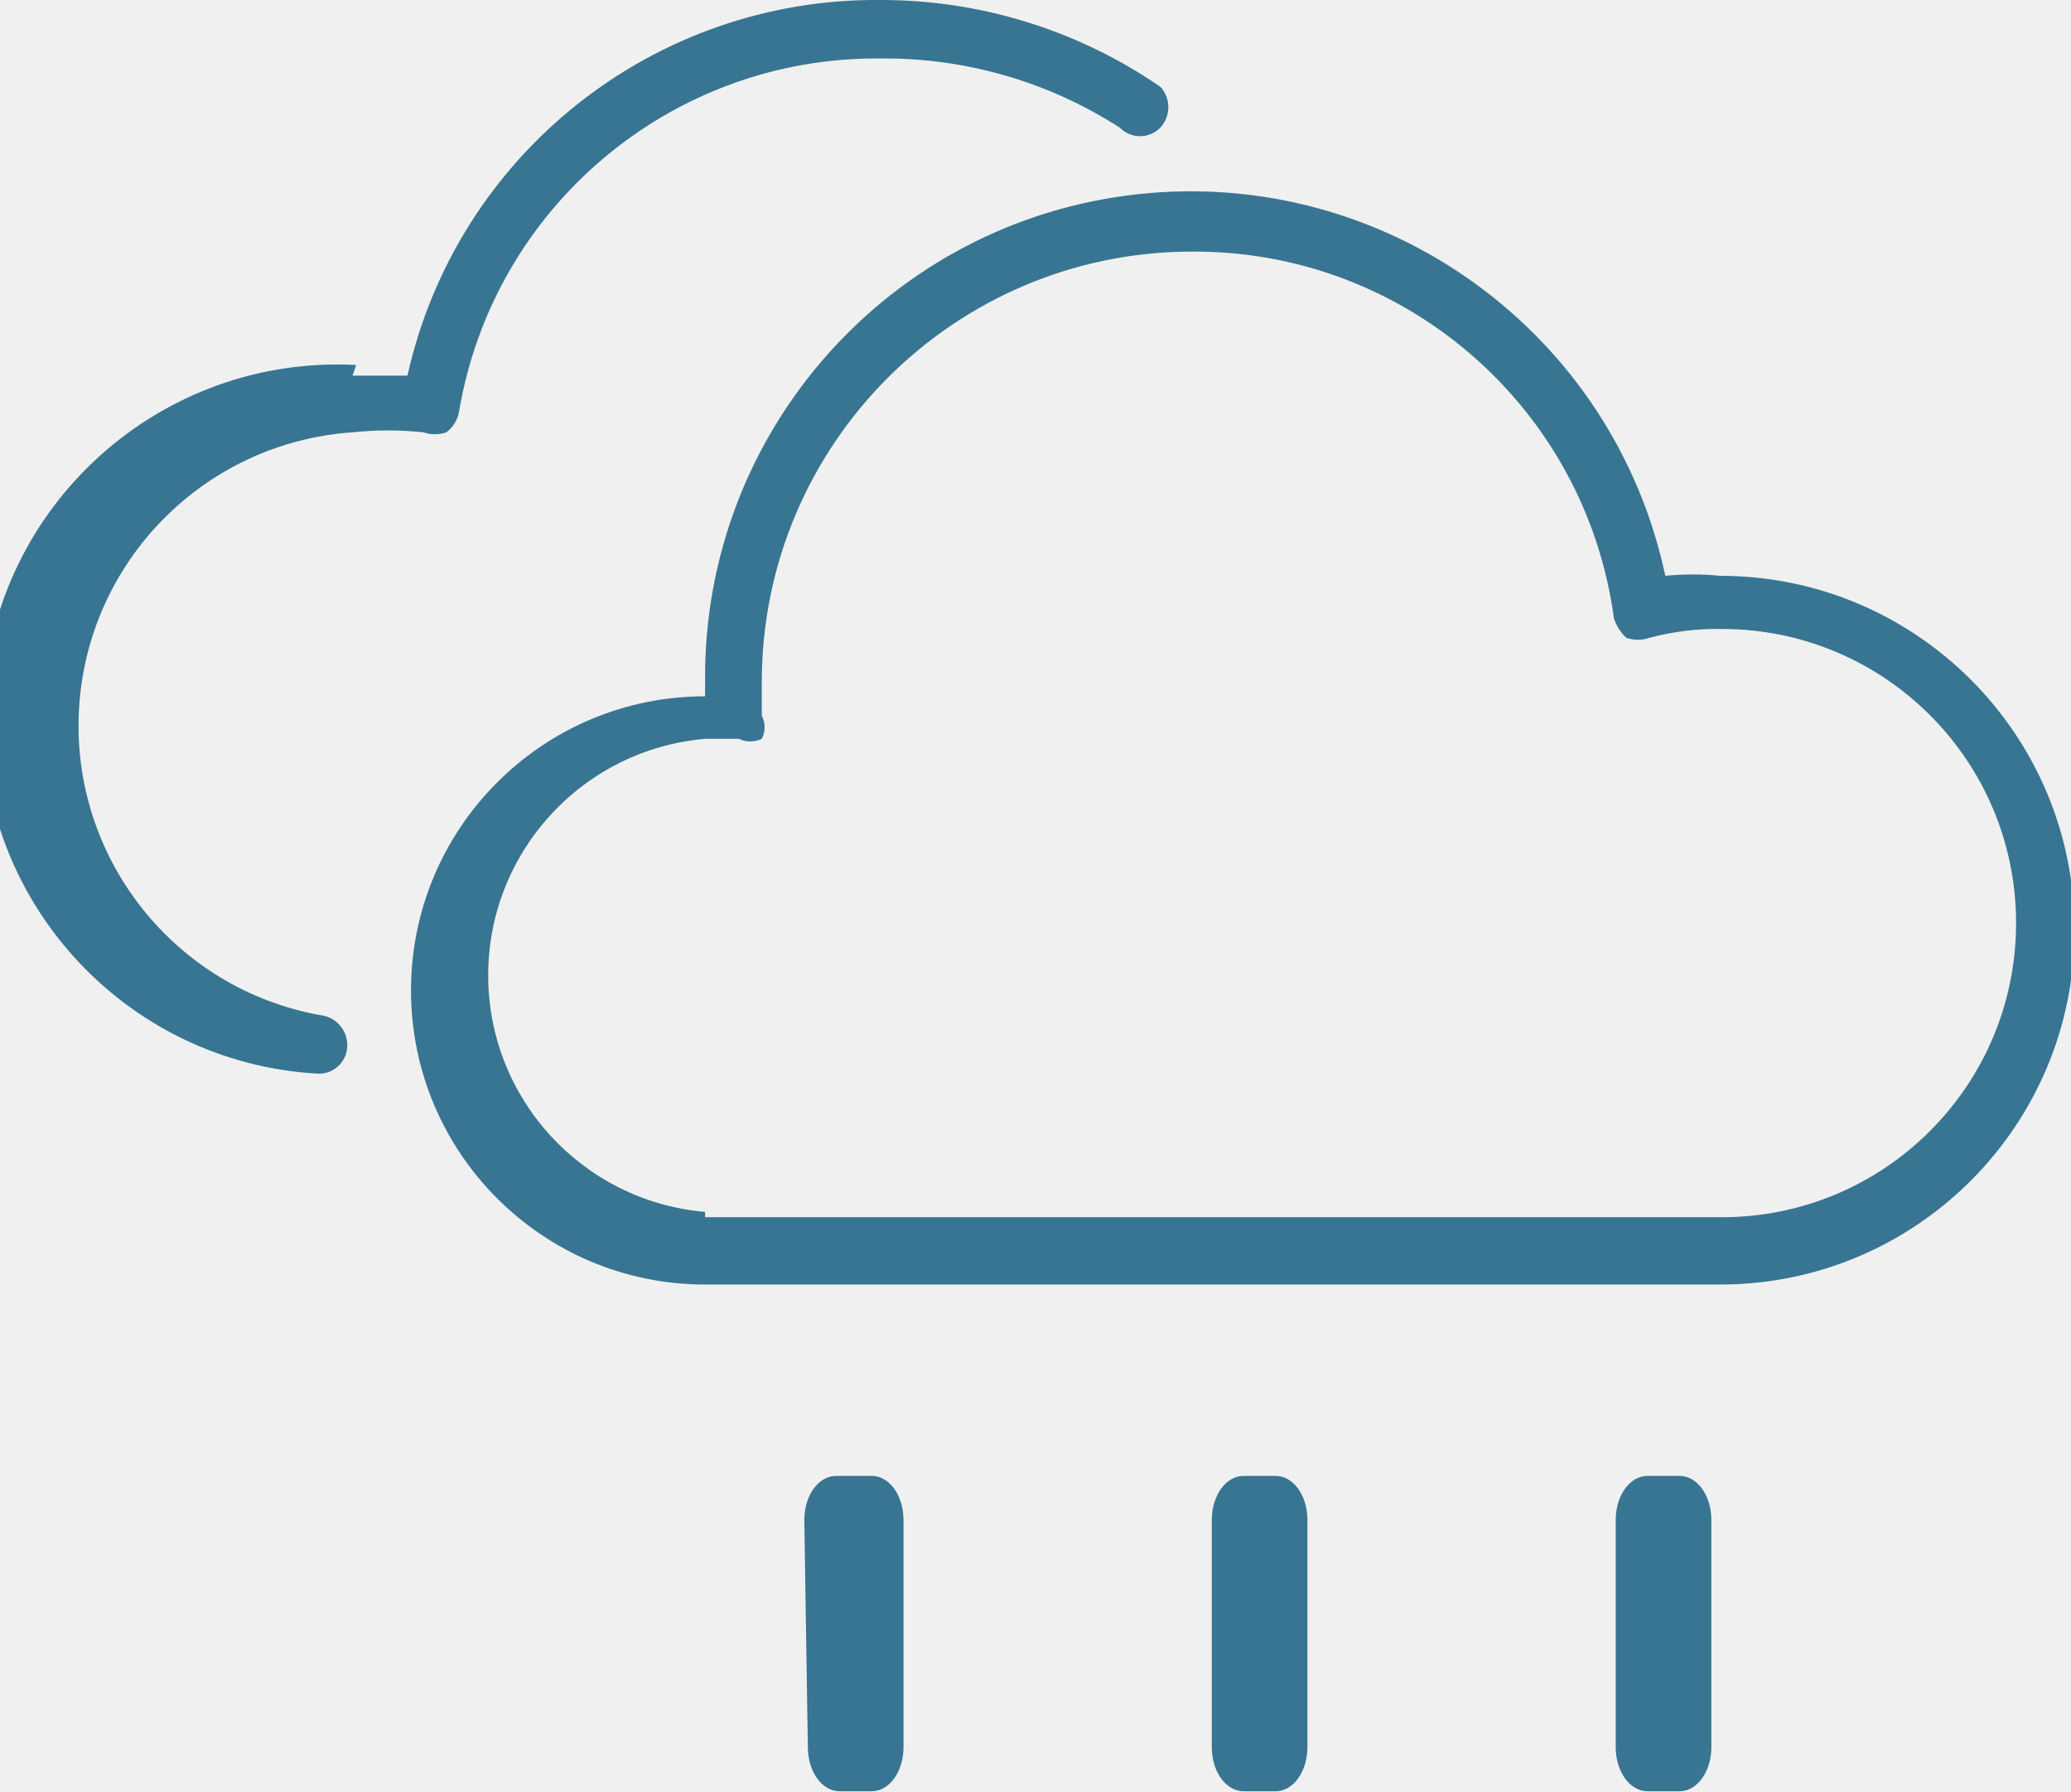
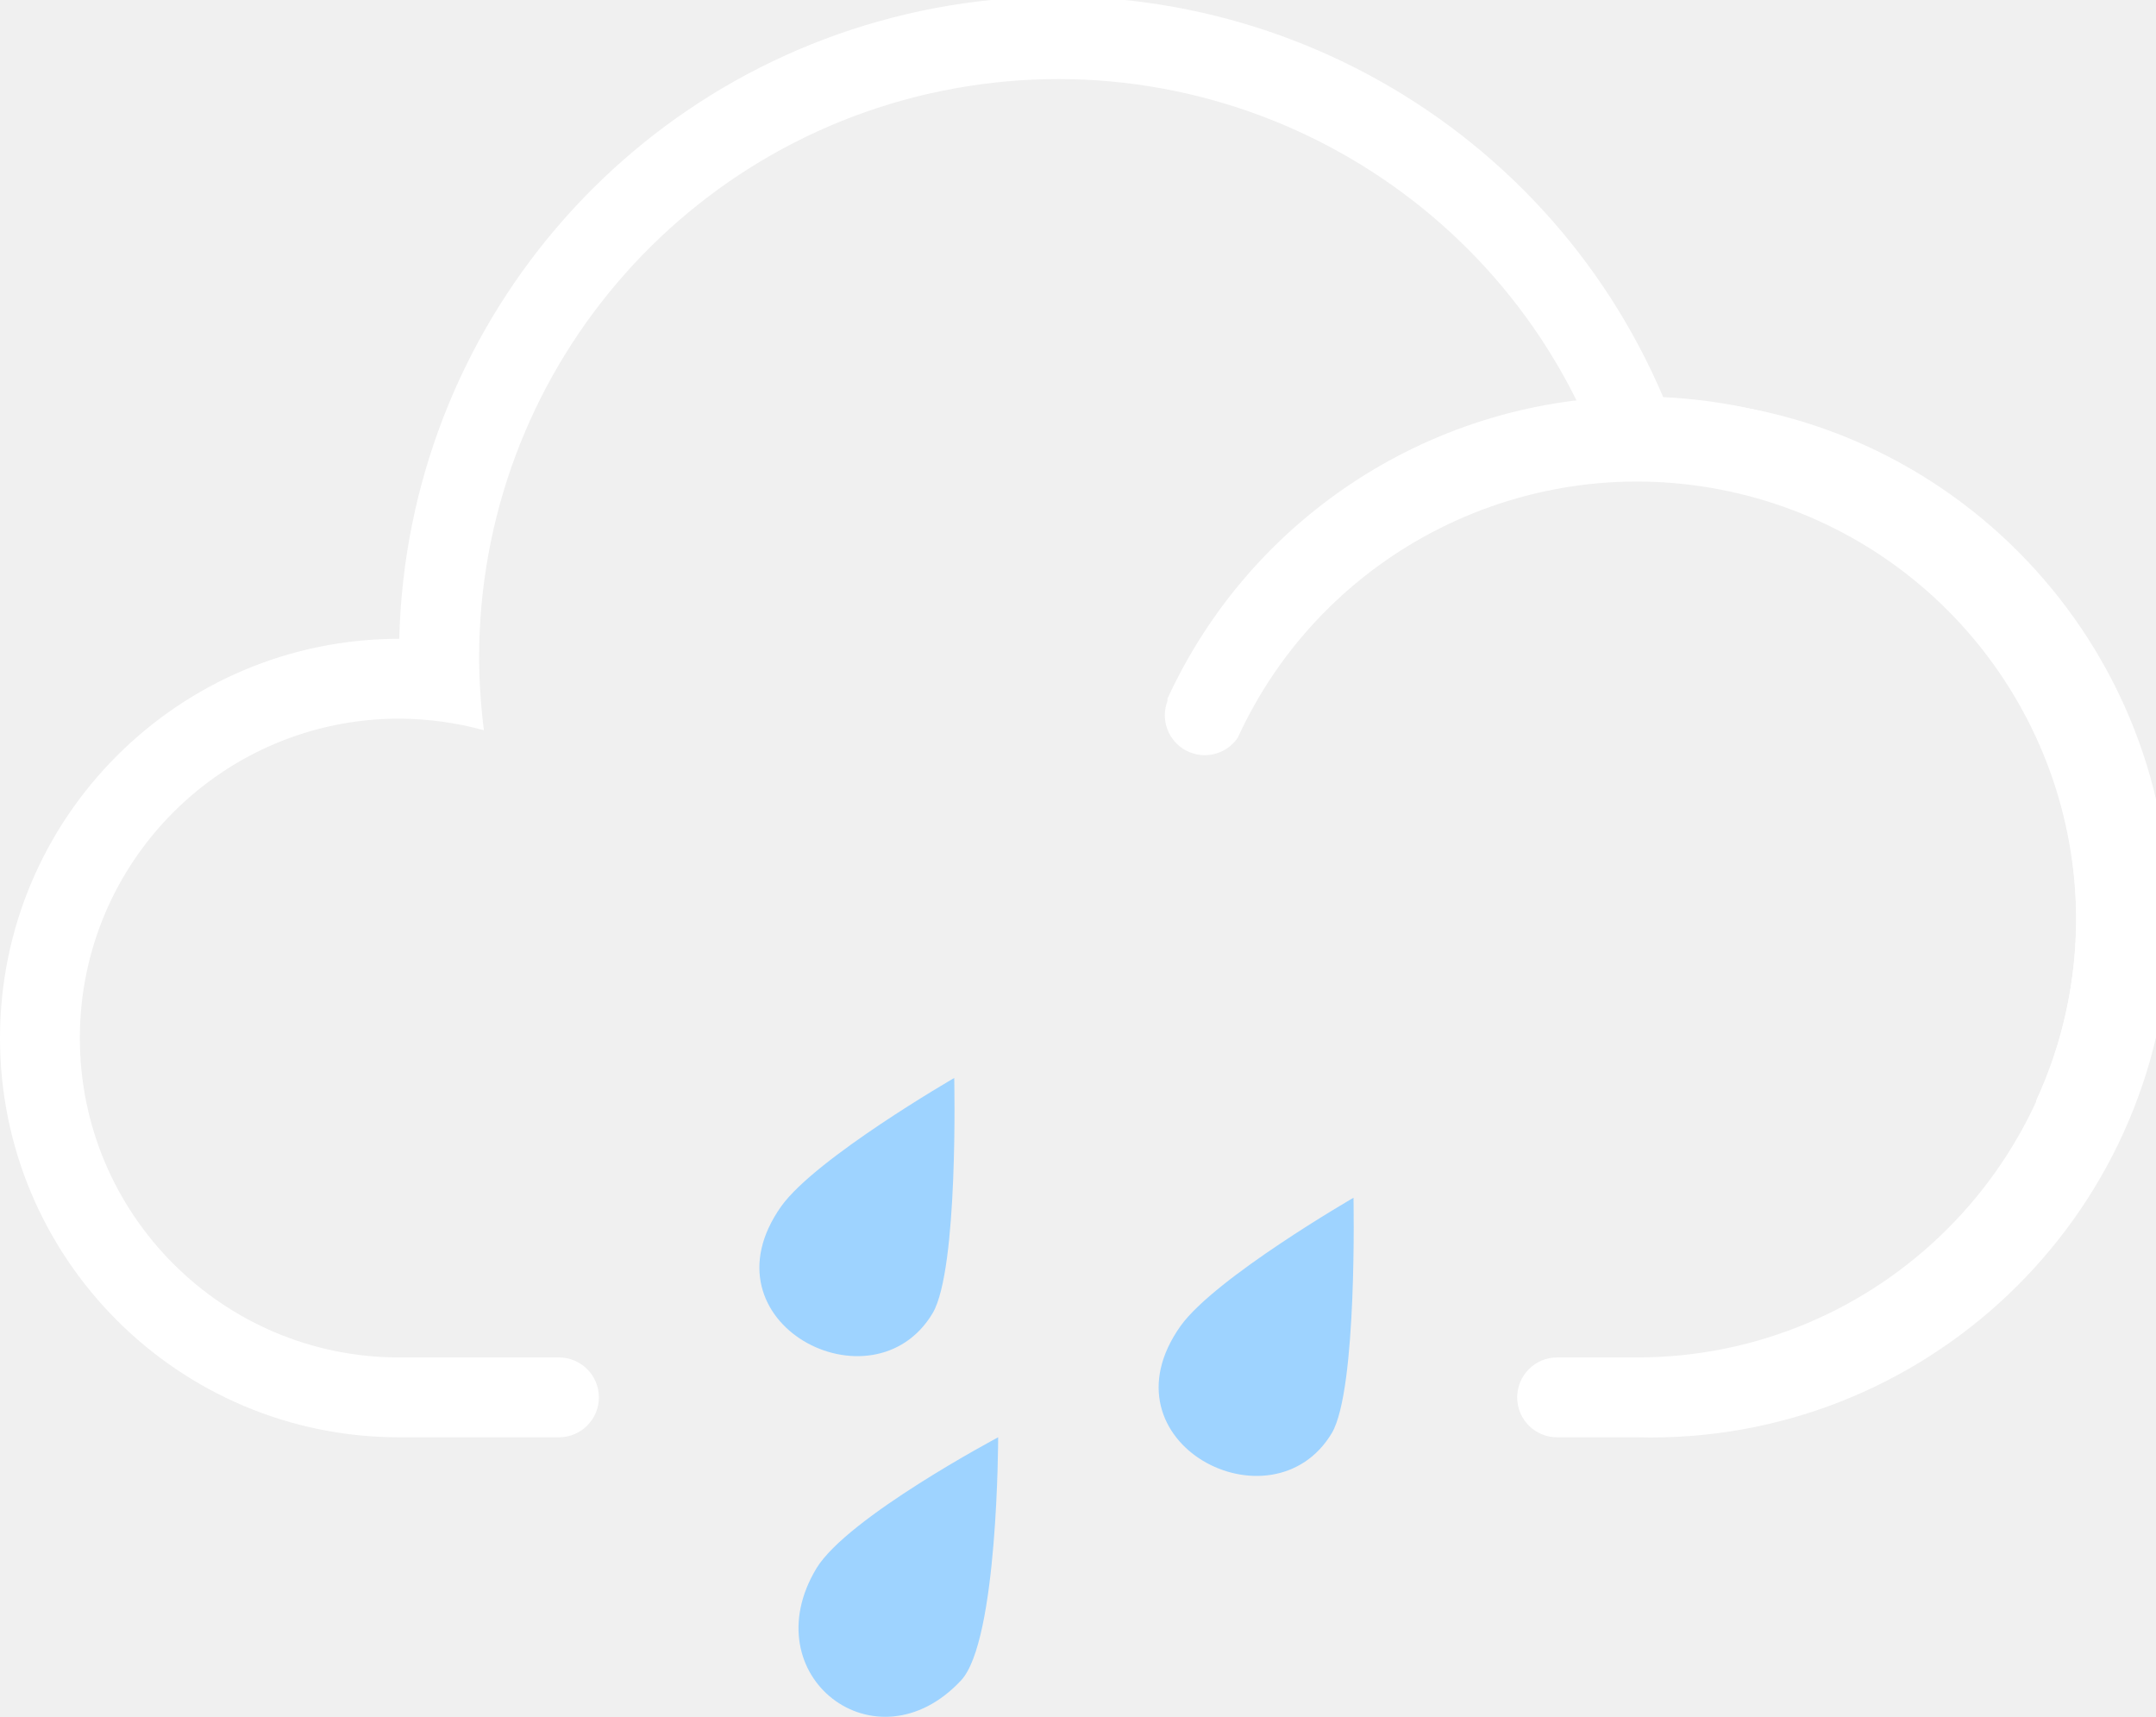
- <svg xmlns="http://www.w3.org/2000/svg" viewBox="0 0 11.69 10.11">
-   <path d="M4.26,7.14H10a1.66,1.66,0,0,0,0-3.32,1.48,1.48,0,0,0-.41.05.2.2,0,0,1-.13,0,.26.26,0,0,1-.07-.11A2.39,2.39,0,0,0,7,1.69,2.43,2.43,0,0,0,4.58,4.11c0,.07,0,.13,0,.2a.14.14,0,0,1,0,.13.15.15,0,0,1-.13,0H4.26a1.34,1.34,0,0,0,0,2.67m0-3v0a2.74,2.74,0,0,1,5.42-.59,1.55,1.55,0,0,1,.31,0,2,2,0,0,1,0,4H4.26a1.66,1.66,0,0,1,0-3.32" transform="translate(-0.28 -0.27)" style="fill:#387592" />
-   <path d="M2.27,2.39l.31,0A2.71,2.71,0,0,1,5.25.27,2.78,2.78,0,0,1,6.83.76a.17.17,0,0,1,0,.23.16.16,0,0,1-.23,0A2.45,2.45,0,0,0,5.25.6a2.39,2.39,0,0,0-2.38,2,.19.19,0,0,1-.07.11.2.2,0,0,1-.13,0,1.9,1.9,0,0,0-.4,0A1.66,1.66,0,0,0,2.09,6a.17.17,0,0,1,.15.18.16.16,0,0,1-.16.15h0a2,2,0,0,1,.21-4" transform="translate(-0.28 -0.27)" style="fill:#387592" />
-   <path d="M4.84,10.13c0,.14.08.25.18.25H5.2c.1,0,.18-.11.18-.25V8.85c0-.14-.08-.25-.18-.25H5c-.1,0-.18.11-.18.25Z" transform="translate(-0.28 -0.27)" style="fill:#387592" />
-   <path d="M7.12,10.13c0,.14.08.25.18.25h.18c.1,0,.18-.11.18-.25V8.85c0-.14-.08-.25-.18-.25H7.3c-.1,0-.18.11-.18.25Z" transform="translate(-0.28 -0.27)" style="fill:#387592" />
-   <path d="M9.4,10.13c0,.14.08.25.18.25h.18c.1,0,.18-.11.18-.25V8.85c0-.14-.08-.25-.18-.25H9.58c-.1,0-.18.11-.18.25Z" transform="translate(-0.28 -0.27)" style="fill:#387592" />
+ <svg xmlns="http://www.w3.org/2000/svg" viewBox="0 0 54 43">
+   <g>
+     <path d="M20.45,39.28c-1.62,2.69,1.49,5.09,3.62,2.81C25,41.1,25,36,25,36S21.23,38,20.45,39.28Zm2.91-6.39c.65-1.1.54-5.89.54-5.89s-3.46,2-4.33,3.21C17.49,33.14,21.87,35.39,23.36,32.89ZM33.9,30s-3.46,2-4.33,3.21c-2.08,2.93,2.3,5.18,3.79,2.68C34,34.79,33.9,30,33.9,30Z" style="fill: #9ed3ff;fill-rule: evenodd" />
+     <path d="M41.68,10A16.49,16.49,0,0,0,10,16h0a10,10,0,0,0,0,20h4a1,1,0,0,0,0-2H10a8,8,0,0,1,0-16,8.16,8.16,0,0,1,2.12.29A15.08,15.08,0,0,1,12,16.5,14.5,14.5,0,0,1,40.29,12c.24,0,.47,0,.71,0a11,11,0,0,1,0,22H39a1,1,0,0,0,0,2h2a13,13,0,0,0,.68-26Z" style="fill: #fff;fill-rule: evenodd" />
+     <path d="M51,31.3A13,13,0,1,0,29.24,17.5l0,.06a1,1,0,0,0,1.76.92h0A11,11,0,0,1,52,23a10.86,10.86,0,0,1-1,4.56Z" style="fill: #fff;fill-rule: evenodd" />
+   </g>
</svg>
